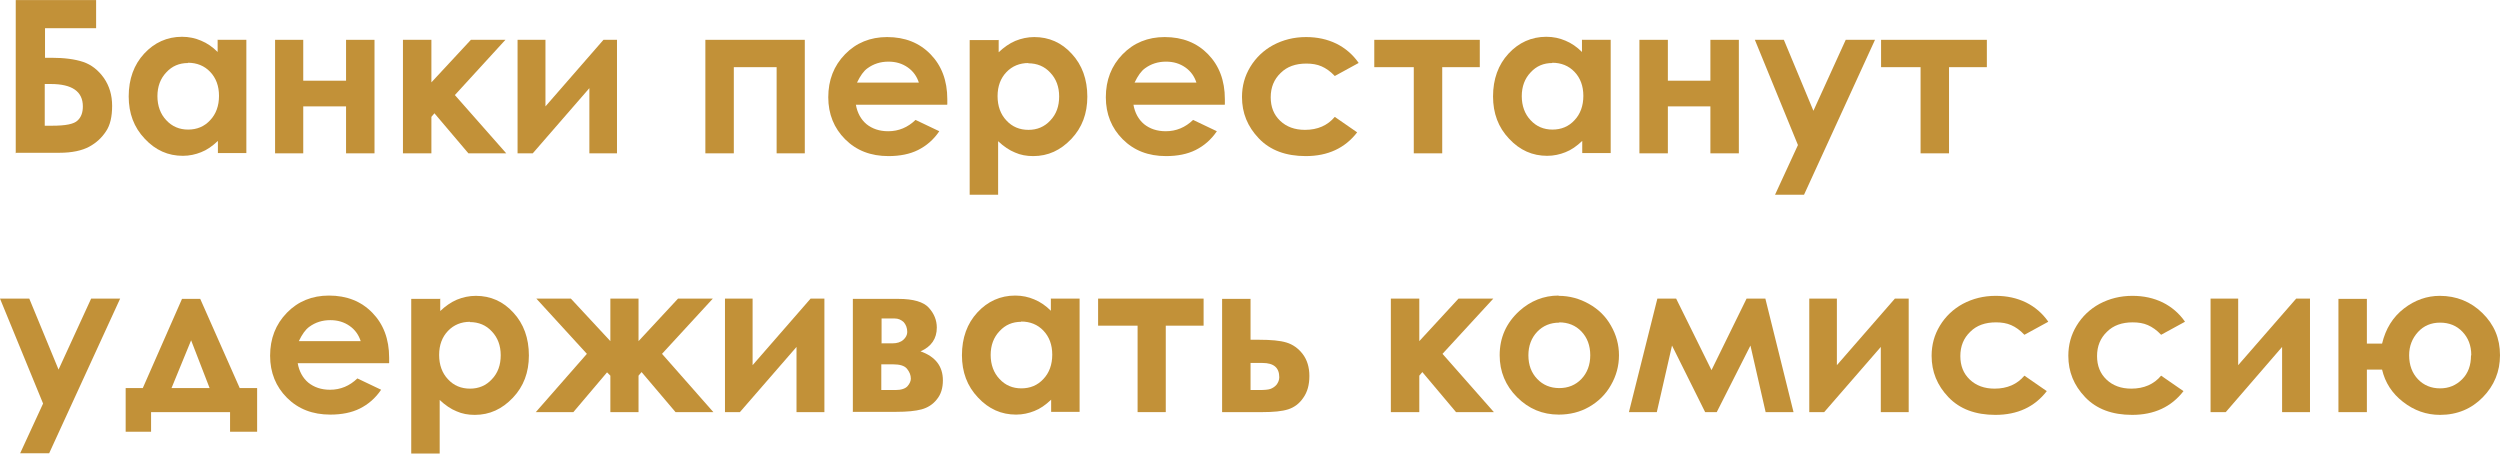
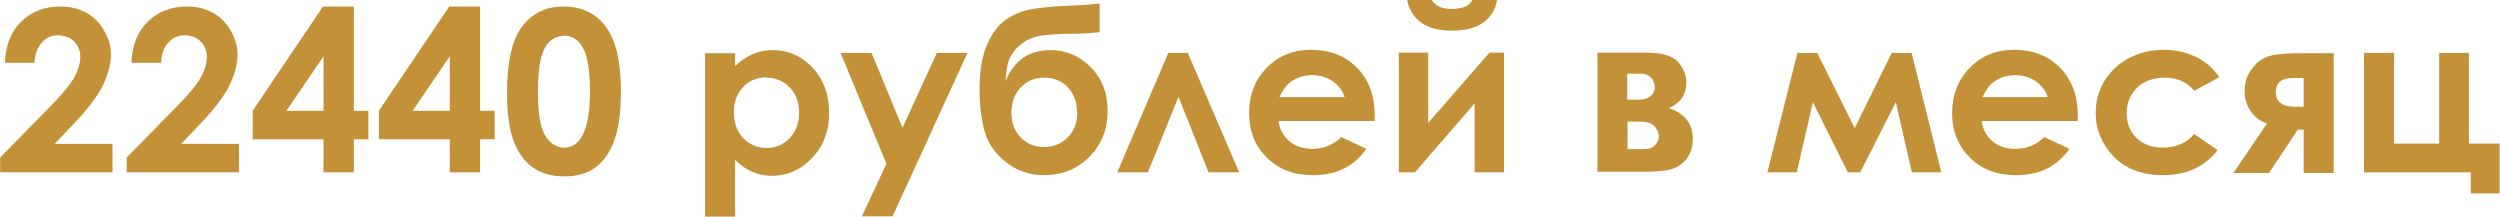
- <svg xmlns="http://www.w3.org/2000/svg" xml:space="preserve" width="82.657mm" height="14.988mm" version="1.1" style="shape-rendering:geometricPrecision; text-rendering:geometricPrecision; image-rendering:optimizeQuality; fill-rule:evenodd; clip-rule:evenodd" viewBox="0 0 90.52 16.41">
+ <svg xmlns="http://www.w3.org/2000/svg" xml:space="preserve" width="78.201mm" height="6.766mm" version="1.1" style="shape-rendering:geometricPrecision; text-rendering:geometricPrecision; image-rendering:optimizeQuality; fill-rule:evenodd; clip-rule:evenodd" viewBox="0 0 80.76 6.99">
  <defs>
    <style type="text/css">
   
    .fil0 {fill:#C29138;fill-rule:nonzero}
   
  </style>
  </defs>
  <g id="Слой_x0020_1">
-     <path class="fil0" d="M0.57 5.55l0 -5.55 2.91 0 0 1.02 -1.85 0 0 1.07 0.23 0c0.47,0 0.85,0.05 1.15,0.15 0.3,0.1 0.55,0.3 0.75,0.58 0.2,0.29 0.3,0.62 0.3,1.01 0,0.39 -0.07,0.7 -0.22,0.92 -0.15,0.23 -0.35,0.42 -0.61,0.56 -0.26,0.14 -0.62,0.22 -1.08,0.22l-1.56 0zm1.05 -2.51l0 1.51 0.27 0c0.49,0 0.79,-0.06 0.92,-0.19 0.13,-0.12 0.19,-0.29 0.19,-0.51 0,-0.54 -0.39,-0.81 -1.16,-0.81l-0.22 0z" />
-     <path id="_1" class="fil0" d="M7.89 1.44l1.03 0 0 4.1 -1.03 0 0 -0.44c-0.2,0.19 -0.4,0.33 -0.61,0.41 -0.2,0.08 -0.42,0.13 -0.66,0.13 -0.53,0 -0.99,-0.2 -1.38,-0.62 -0.39,-0.41 -0.58,-0.92 -0.58,-1.53 0,-0.63 0.19,-1.15 0.56,-1.55 0.37,-0.4 0.83,-0.61 1.37,-0.61 0.25,0 0.48,0.05 0.69,0.14 0.22,0.09 0.42,0.23 0.6,0.41l0 -0.45zm-1.08 0.84c-0.32,0 -0.58,0.11 -0.79,0.34 -0.21,0.22 -0.32,0.51 -0.32,0.86 0,0.35 0.11,0.65 0.32,0.87 0.21,0.23 0.48,0.34 0.79,0.34 0.32,0 0.59,-0.11 0.8,-0.34 0.21,-0.22 0.32,-0.52 0.32,-0.88 0,-0.36 -0.11,-0.65 -0.32,-0.87 -0.21,-0.22 -0.48,-0.33 -0.81,-0.33z" />
-     <polygon id="_2" class="fil0" points="10.98,2.92 12.53,2.92 12.53,1.44 13.56,1.44 13.56,5.55 12.53,5.55 12.53,3.85 10.98,3.85 10.98,5.55 9.96,5.55 9.96,1.44 10.98,1.44 " />
-     <polygon id="_3" class="fil0" points="14.59,1.44 15.62,1.44 15.62,2.98 17.05,1.44 18.3,1.44 16.47,3.44 18.33,5.55 16.96,5.55 15.73,4.1 15.62,4.23 15.62,5.55 14.59,5.55 " />
-     <polygon id="_4" class="fil0" points="19.29,5.55 18.74,5.55 18.74,1.44 19.75,1.44 19.75,3.85 21.85,1.44 22.34,1.44 22.34,5.55 21.34,5.55 21.34,3.19 " />
-     <polygon id="_5" class="fil0" points="26.57,5.55 25.54,5.55 25.54,1.44 29.14,1.44 29.14,5.55 28.12,5.55 28.12,2.43 26.57,2.43 " />
-     <path id="_6" class="fil0" d="M34.29 3.79l-3.3 0c0.05,0.29 0.18,0.53 0.38,0.7 0.21,0.17 0.47,0.26 0.79,0.26 0.38,0 0.71,-0.14 0.99,-0.41l0.86 0.41c-0.21,0.31 -0.47,0.53 -0.77,0.68 -0.3,0.15 -0.66,0.22 -1.07,0.22 -0.64,0 -1.16,-0.2 -1.57,-0.61 -0.4,-0.4 -0.61,-0.91 -0.61,-1.52 0,-0.62 0.2,-1.14 0.61,-1.56 0.4,-0.41 0.91,-0.62 1.52,-0.62 0.65,0 1.17,0.21 1.57,0.62 0.4,0.41 0.61,0.95 0.61,1.63l-0 0.19zm-1.02 -0.8c-0.07,-0.22 -0.2,-0.41 -0.4,-0.55 -0.2,-0.14 -0.43,-0.21 -0.7,-0.21 -0.29,0 -0.54,0.08 -0.76,0.24 -0.14,0.1 -0.26,0.27 -0.38,0.52l2.23 0z" />
-     <path id="_7" class="fil0" d="M36.16 1.44l0 0.45c0.19,-0.18 0.39,-0.32 0.6,-0.41 0.22,-0.09 0.45,-0.14 0.69,-0.14 0.53,0 0.99,0.2 1.36,0.61 0.37,0.4 0.56,0.92 0.56,1.55 0,0.61 -0.19,1.12 -0.58,1.53 -0.39,0.41 -0.84,0.62 -1.38,0.62 -0.24,0 -0.46,-0.04 -0.66,-0.13 -0.2,-0.08 -0.41,-0.22 -0.61,-0.41l0 1.94 -1.03 0 0 -5.6 1.03 0zm1.08 0.84c-0.32,0 -0.59,0.11 -0.8,0.33 -0.21,0.22 -0.32,0.51 -0.32,0.87 0,0.36 0.11,0.66 0.32,0.88 0.21,0.23 0.48,0.34 0.8,0.34 0.31,0 0.58,-0.11 0.79,-0.34 0.22,-0.23 0.32,-0.52 0.32,-0.87 0,-0.35 -0.11,-0.64 -0.32,-0.86 -0.21,-0.23 -0.48,-0.34 -0.8,-0.34z" />
-     <path id="_8" class="fil0" d="M44.34 3.79l-3.3 0c0.05,0.29 0.18,0.53 0.38,0.7 0.21,0.17 0.47,0.26 0.79,0.26 0.38,0 0.71,-0.14 0.99,-0.41l0.86 0.41c-0.21,0.31 -0.47,0.53 -0.77,0.68 -0.3,0.15 -0.66,0.22 -1.07,0.22 -0.64,0 -1.16,-0.2 -1.57,-0.61 -0.4,-0.4 -0.61,-0.91 -0.61,-1.52 0,-0.62 0.2,-1.14 0.61,-1.56 0.4,-0.41 0.91,-0.62 1.52,-0.62 0.65,0 1.17,0.21 1.57,0.62 0.4,0.41 0.61,0.95 0.61,1.63l-0 0.19zm-1.02 -0.8c-0.07,-0.22 -0.2,-0.41 -0.4,-0.55 -0.2,-0.14 -0.43,-0.21 -0.7,-0.21 -0.29,0 -0.54,0.08 -0.76,0.24 -0.14,0.1 -0.26,0.27 -0.38,0.52l2.23 0z" />
-     <path id="_9" class="fil0" d="M49.19 2.28l-0.86 0.47c-0.16,-0.17 -0.32,-0.28 -0.48,-0.35 -0.16,-0.07 -0.34,-0.1 -0.55,-0.1 -0.39,0 -0.7,0.11 -0.93,0.34 -0.24,0.23 -0.36,0.52 -0.36,0.88 0,0.35 0.11,0.63 0.34,0.85 0.23,0.22 0.53,0.33 0.9,0.33 0.46,0 0.82,-0.16 1.08,-0.47l0.81 0.56c-0.44,0.57 -1.06,0.86 -1.86,0.86 -0.72,0 -1.29,-0.21 -1.7,-0.64 -0.41,-0.43 -0.61,-0.92 -0.61,-1.5 0,-0.4 0.1,-0.76 0.3,-1.09 0.2,-0.33 0.48,-0.6 0.83,-0.79 0.36,-0.19 0.75,-0.29 1.19,-0.29 0.41,0 0.77,0.08 1.1,0.24 0.32,0.16 0.59,0.39 0.8,0.69z" />
-     <polygon id="_10" class="fil0" points="49.76,1.44 53.58,1.44 53.58,2.43 52.22,2.43 52.22,5.55 51.19,5.55 51.19,2.43 49.76,2.43 " />
-     <path id="_11" class="fil0" d="M57.29 1.44l1.03 0 0 4.1 -1.03 0 0 -0.44c-0.2,0.19 -0.4,0.33 -0.61,0.41 -0.2,0.08 -0.42,0.13 -0.66,0.13 -0.53,0 -0.99,-0.2 -1.38,-0.62 -0.39,-0.41 -0.58,-0.92 -0.58,-1.53 0,-0.63 0.19,-1.15 0.56,-1.55 0.37,-0.4 0.83,-0.61 1.37,-0.61 0.25,0 0.48,0.05 0.69,0.14 0.22,0.09 0.42,0.23 0.6,0.41l0 -0.45zm-1.08 0.84c-0.32,0 -0.58,0.11 -0.79,0.34 -0.21,0.22 -0.32,0.51 -0.32,0.86 0,0.35 0.11,0.65 0.32,0.87 0.21,0.23 0.48,0.34 0.79,0.34 0.32,0 0.59,-0.11 0.8,-0.34 0.21,-0.22 0.32,-0.52 0.32,-0.88 0,-0.36 -0.11,-0.65 -0.32,-0.87 -0.21,-0.22 -0.48,-0.33 -0.81,-0.33z" />
-     <polygon id="_12" class="fil0" points="60.39,2.92 61.93,2.92 61.93,1.44 62.96,1.44 62.96,5.55 61.93,5.55 61.93,3.85 60.39,3.85 60.39,5.55 59.36,5.55 59.36,1.44 60.39,1.44 " />
-     <polygon id="_13" class="fil0" points="63.54,1.44 64.59,1.44 65.66,4.01 66.83,1.44 67.89,1.44 65.32,7.05 64.27,7.05 65.1,5.25 " />
-     <polygon id="_14" class="fil0" points="68.11,1.44 71.94,1.44 71.94,2.43 70.57,2.43 70.57,5.55 69.54,5.55 69.54,2.43 68.11,2.43 " />
-     <polygon id="_15" class="fil0" points="-0,10.81 1.06,10.81 2.12,13.38 3.3,10.81 4.35,10.81 1.78,16.41 0.73,16.41 1.56,14.61 " />
-     <path id="_16" class="fil0" d="M5.47 14.92l0 0.71 -0.92 0 0 -1.58 0.62 0 1.42 -3.23 0.66 0 1.43 3.23 0.63 0 0 1.58 -0.98 0 0 -0.71 -2.87 0zm2.12 -0.87l-0.67 -1.73 -0.71 1.73 1.38 0z" />
-     <path id="_17" class="fil0" d="M14.08 13.15l-3.3 0c0.05,0.29 0.18,0.53 0.38,0.7 0.21,0.17 0.47,0.26 0.79,0.26 0.38,0 0.71,-0.14 0.99,-0.41l0.86 0.41c-0.21,0.31 -0.47,0.53 -0.77,0.68 -0.3,0.15 -0.66,0.22 -1.07,0.22 -0.64,0 -1.16,-0.2 -1.57,-0.61 -0.4,-0.4 -0.61,-0.91 -0.61,-1.52 0,-0.62 0.2,-1.14 0.61,-1.56 0.4,-0.41 0.91,-0.62 1.52,-0.62 0.65,0 1.17,0.21 1.57,0.62 0.4,0.41 0.61,0.95 0.61,1.63l-0 0.19zm-1.02 -0.8c-0.07,-0.22 -0.2,-0.41 -0.4,-0.55 -0.2,-0.14 -0.43,-0.21 -0.7,-0.21 -0.29,0 -0.54,0.08 -0.76,0.24 -0.14,0.1 -0.26,0.27 -0.38,0.52l2.23 0z" />
-     <path id="_18" class="fil0" d="M15.94 10.81l0 0.45c0.19,-0.18 0.39,-0.32 0.6,-0.41 0.22,-0.09 0.45,-0.14 0.69,-0.14 0.53,0 0.99,0.2 1.36,0.61 0.37,0.4 0.56,0.92 0.56,1.55 0,0.61 -0.19,1.12 -0.58,1.53 -0.39,0.41 -0.84,0.62 -1.38,0.62 -0.24,0 -0.46,-0.04 -0.66,-0.13 -0.2,-0.08 -0.41,-0.22 -0.61,-0.41l0 1.94 -1.03 0 0 -5.6 1.03 0zm1.08 0.84c-0.32,0 -0.59,0.11 -0.8,0.33 -0.21,0.22 -0.32,0.51 -0.32,0.87 0,0.36 0.11,0.66 0.32,0.88 0.21,0.23 0.48,0.34 0.8,0.34 0.31,0 0.58,-0.11 0.79,-0.34 0.22,-0.23 0.32,-0.52 0.32,-0.87 0,-0.35 -0.11,-0.64 -0.32,-0.86 -0.21,-0.23 -0.48,-0.34 -0.8,-0.34z" />
-     <polygon id="_19" class="fil0" points="22.1,13.6 21.98,13.48 20.76,14.92 19.4,14.92 21.25,12.81 19.42,10.81 20.67,10.81 22.1,12.35 22.1,10.81 23.12,10.81 23.12,12.35 24.55,10.81 25.81,10.81 23.97,12.81 25.83,14.92 24.46,14.92 23.23,13.47 23.12,13.6 23.12,14.92 22.1,14.92 " />
-     <polygon id="_20" class="fil0" points="26.79,14.92 26.25,14.92 26.25,10.81 27.25,10.81 27.25,13.22 29.35,10.81 29.85,10.81 29.85,14.92 28.84,14.92 28.84,12.56 " />
-     <path id="_21" class="fil0" d="M30.88 14.92l0 -4.1 1.65 0c0.54,0 0.91,0.11 1.1,0.32 0.19,0.21 0.29,0.45 0.29,0.72 0,0.4 -0.2,0.69 -0.59,0.86 0.54,0.19 0.81,0.54 0.81,1.05 0,0.28 -0.07,0.51 -0.22,0.69 -0.14,0.18 -0.33,0.3 -0.55,0.36 -0.22,0.06 -0.53,0.09 -0.92,0.09l-1.58 0zm1.03 -2.49l0.4 0c0.17,0 0.3,-0.04 0.4,-0.13 0.09,-0.08 0.14,-0.18 0.14,-0.28 0,-0.15 -0.05,-0.27 -0.13,-0.36 -0.09,-0.08 -0.19,-0.13 -0.32,-0.13l-0.13 0 -0.35 0 0 0.89zm0 1.69l0.52 0c0.2,0 0.35,-0.05 0.43,-0.14 0.08,-0.09 0.12,-0.19 0.12,-0.27 0,-0.13 -0.05,-0.25 -0.14,-0.36 -0.09,-0.11 -0.26,-0.16 -0.5,-0.16l-0.43 0 0 0.94z" />
-     <path id="_22" class="fil0" d="M38.06 10.81l1.03 0 0 4.1 -1.03 0 0 -0.44c-0.2,0.19 -0.4,0.33 -0.61,0.41 -0.2,0.08 -0.42,0.13 -0.66,0.13 -0.53,0 -0.99,-0.2 -1.38,-0.62 -0.39,-0.41 -0.58,-0.92 -0.58,-1.53 0,-0.63 0.19,-1.15 0.56,-1.55 0.37,-0.4 0.83,-0.61 1.37,-0.61 0.25,0 0.48,0.05 0.69,0.14 0.22,0.09 0.42,0.23 0.6,0.41l0 -0.45zm-1.08 0.84c-0.32,0 -0.58,0.11 -0.79,0.34 -0.21,0.22 -0.32,0.51 -0.32,0.86 0,0.35 0.11,0.65 0.32,0.87 0.21,0.23 0.48,0.34 0.79,0.34 0.32,0 0.59,-0.11 0.8,-0.34 0.21,-0.22 0.32,-0.52 0.32,-0.88 0,-0.36 -0.11,-0.65 -0.32,-0.87 -0.21,-0.22 -0.48,-0.33 -0.81,-0.33z" />
-     <polygon id="_23" class="fil0" points="39.76,10.81 43.58,10.81 43.58,11.79 42.21,11.79 42.21,14.92 41.19,14.92 41.19,11.79 39.76,11.79 " />
-     <path id="_24" class="fil0" d="M45.28 12.3l0.31 0c0.43,0 0.76,0.03 0.99,0.1 0.23,0.07 0.43,0.21 0.59,0.42 0.16,0.21 0.24,0.48 0.24,0.79 0,0.32 -0.07,0.58 -0.22,0.79 -0.14,0.21 -0.33,0.35 -0.55,0.42 -0.22,0.07 -0.53,0.1 -0.94,0.1l-1.45 0 0 -4.1 1.03 0 0 1.48zm0 1.82l0.31 0c0.19,0 0.32,-0.01 0.41,-0.04 0.08,-0.03 0.16,-0.08 0.22,-0.15 0.06,-0.08 0.1,-0.17 0.1,-0.27 0,-0.35 -0.2,-0.52 -0.61,-0.52l-0.43 0 0 0.99z" />
-     <polygon id="_25" class="fil0" points="50.36,10.81 51.39,10.81 51.39,12.35 52.81,10.81 54.07,10.81 52.23,12.81 54.09,14.92 52.72,14.92 51.5,13.47 51.39,13.6 51.39,14.92 50.36,14.92 " />
-     <path id="_26" class="fil0" d="M56.44 10.71c0.39,0 0.75,0.1 1.09,0.29 0.34,0.19 0.61,0.45 0.8,0.79 0.19,0.33 0.29,0.69 0.29,1.07 0,0.39 -0.1,0.75 -0.29,1.08 -0.19,0.34 -0.46,0.6 -0.79,0.79 -0.33,0.19 -0.7,0.28 -1.1,0.28 -0.59,0 -1.09,-0.21 -1.51,-0.63 -0.42,-0.42 -0.63,-0.93 -0.63,-1.52 0,-0.64 0.24,-1.17 0.71,-1.6 0.41,-0.37 0.89,-0.56 1.42,-0.56zm0.02 0.97c-0.32,0 -0.59,0.11 -0.8,0.33 -0.21,0.22 -0.32,0.51 -0.32,0.85 0,0.36 0.11,0.64 0.32,0.86 0.21,0.22 0.48,0.33 0.8,0.33 0.32,0 0.59,-0.11 0.8,-0.33 0.21,-0.22 0.32,-0.51 0.32,-0.86 0,-0.35 -0.11,-0.64 -0.32,-0.86 -0.21,-0.22 -0.48,-0.33 -0.81,-0.33z" />
-     <polygon id="_27" class="fil0" points="61.97,13.4 63.24,10.81 63.92,10.81 64.94,14.92 63.93,14.92 63.38,12.51 62.16,14.92 61.74,14.92 60.54,12.51 59.99,14.92 58.98,14.92 60.01,10.81 60.69,10.81 " />
-     <polygon id="_28" class="fil0" points="66.05,14.92 65.51,14.92 65.51,10.81 66.51,10.81 66.51,13.22 68.61,10.81 69.11,10.81 69.11,14.92 68.1,14.92 68.1,12.56 " />
-     <path id="_29" class="fil0" d="M74.16 11.65l-0.86 0.47c-0.16,-0.17 -0.32,-0.28 -0.48,-0.35 -0.16,-0.07 -0.34,-0.1 -0.55,-0.1 -0.39,0 -0.7,0.11 -0.93,0.34 -0.24,0.23 -0.36,0.52 -0.36,0.88 0,0.35 0.11,0.63 0.34,0.85 0.23,0.22 0.53,0.33 0.9,0.33 0.46,0 0.82,-0.16 1.08,-0.47l0.81 0.56c-0.44,0.57 -1.06,0.86 -1.86,0.86 -0.72,0 -1.29,-0.21 -1.7,-0.64 -0.41,-0.43 -0.61,-0.92 -0.61,-1.5 0,-0.4 0.1,-0.76 0.3,-1.09 0.2,-0.33 0.48,-0.6 0.83,-0.79 0.36,-0.19 0.75,-0.29 1.19,-0.29 0.41,0 0.77,0.08 1.1,0.24 0.32,0.16 0.59,0.39 0.8,0.69z" />
-     <path id="_30" class="fil0" d="M79.11 11.65l-0.86 0.47c-0.16,-0.17 -0.32,-0.28 -0.48,-0.35 -0.16,-0.07 -0.34,-0.1 -0.55,-0.1 -0.39,0 -0.7,0.11 -0.93,0.34 -0.24,0.23 -0.36,0.52 -0.36,0.88 0,0.35 0.11,0.63 0.34,0.85 0.23,0.22 0.53,0.33 0.9,0.33 0.46,0 0.82,-0.16 1.08,-0.47l0.81 0.56c-0.44,0.57 -1.06,0.86 -1.86,0.86 -0.72,0 -1.29,-0.21 -1.7,-0.64 -0.41,-0.43 -0.61,-0.92 -0.61,-1.5 0,-0.4 0.1,-0.76 0.3,-1.09 0.2,-0.33 0.48,-0.6 0.83,-0.79 0.36,-0.19 0.75,-0.29 1.19,-0.29 0.41,0 0.77,0.08 1.1,0.24 0.32,0.16 0.59,0.39 0.8,0.69z" />
-     <polygon id="_31" class="fil0" points="80.59,14.92 80.04,14.92 80.04,10.81 81.04,10.81 81.04,13.22 83.14,10.81 83.64,10.81 83.64,14.92 82.63,14.92 82.63,12.56 " />
-     <path id="_32" class="fil0" d="M85.7 14.92l-1.03 0 0 -4.1 1.03 0 0 1.62 0.55 0c0.13,-0.54 0.39,-0.96 0.79,-1.27 0.4,-0.31 0.84,-0.46 1.3,-0.46 0.6,0 1.12,0.21 1.54,0.62 0.43,0.42 0.64,0.92 0.64,1.53 0,0.59 -0.21,1.1 -0.62,1.52 -0.41,0.42 -0.93,0.64 -1.55,0.64 -0.5,0 -0.94,-0.16 -1.34,-0.47 -0.4,-0.31 -0.65,-0.7 -0.76,-1.17l-0.55 0 0 1.54zm3.78 -2.06c0,-0.35 -0.11,-0.63 -0.32,-0.85 -0.21,-0.22 -0.48,-0.33 -0.81,-0.33 -0.32,0 -0.59,0.11 -0.8,0.34 -0.21,0.23 -0.32,0.51 -0.32,0.84 0,0.36 0.11,0.65 0.32,0.87 0.21,0.22 0.48,0.33 0.8,0.33 0.32,0 0.58,-0.11 0.8,-0.33 0.22,-0.22 0.32,-0.51 0.32,-0.86z" />
+     <path class="fil0" d="M1.11 2.03l-0.97 0c0.03,-0.57 0.2,-1.01 0.53,-1.33 0.33,-0.32 0.75,-0.49 1.26,-0.49 0.32,0 0.6,0.07 0.84,0.2 0.24,0.13 0.44,0.33 0.58,0.58 0.15,0.25 0.22,0.51 0.22,0.77 0,0.31 -0.09,0.64 -0.26,1 -0.18,0.36 -0.5,0.78 -0.97,1.27l-0.59 0.62 1.87 0 0 0.92 -3.63 0 0 -0.48 1.62 -1.65c0.39,-0.4 0.65,-0.71 0.78,-0.95 0.13,-0.24 0.19,-0.46 0.19,-0.65 0,-0.2 -0.07,-0.37 -0.2,-0.5 -0.13,-0.13 -0.31,-0.2 -0.52,-0.2 -0.21,0 -0.39,0.08 -0.53,0.24 -0.14,0.16 -0.22,0.38 -0.23,0.65z" />
+     <path id="_1" class="fil0" d="M5.2 2.03l-0.97 0c0.03,-0.57 0.2,-1.01 0.53,-1.33 0.33,-0.32 0.75,-0.49 1.26,-0.49 0.32,0 0.6,0.07 0.84,0.2 0.24,0.13 0.44,0.33 0.58,0.58 0.15,0.25 0.22,0.51 0.22,0.77 0,0.31 -0.09,0.64 -0.26,1 -0.18,0.36 -0.5,0.78 -0.97,1.27l-0.59 0.62 1.87 0 0 0.92 -3.63 0 0 -0.48 1.62 -1.65c0.39,-0.4 0.65,-0.71 0.78,-0.95 0.13,-0.24 0.19,-0.46 0.19,-0.65 0,-0.2 -0.07,-0.37 -0.2,-0.5 -0.13,-0.13 -0.31,-0.2 -0.52,-0.2 -0.21,0 -0.39,0.08 -0.53,0.24 -0.14,0.16 -0.22,0.38 -0.23,0.65z" />
+     <path id="_2" class="fil0" d="M10.43 0.21l0.99 0 0 3.37 0.47 0 0 0.92 -0.47 0 0 1.07 -0.98 0 0 -1.07 -2.29 0 0 -0.92 2.28 -3.38zm0.01 3.37l0 -1.76 -1.2 1.76 1.2 0z" />
+     <path id="_3" class="fil0" d="M14.51 0.21l0.99 0 0 3.37 0.47 0 0 0.92 -0.47 0 0 1.07 -0.98 0 0 -1.07 -2.29 0 0 -0.92 2.28 -3.38zm0.01 3.37l0 -1.76 -1.2 1.76 1.2 0z" />
+     <path id="_4" class="fil0" d="M18.19 0.21c0.38,0 0.71,0.09 0.99,0.28 0.28,0.19 0.49,0.47 0.64,0.86 0.15,0.39 0.23,0.92 0.23,1.61 0,0.69 -0.08,1.24 -0.23,1.62 -0.15,0.39 -0.36,0.67 -0.62,0.85 -0.26,0.18 -0.58,0.27 -0.98,0.27 -0.39,0 -0.72,-0.09 -0.99,-0.27 -0.27,-0.18 -0.48,-0.46 -0.63,-0.83 -0.15,-0.37 -0.23,-0.9 -0.23,-1.59 0,-0.96 0.15,-1.66 0.44,-2.09 0.33,-0.47 0.79,-0.71 1.38,-0.71zm0.03 0.95c-0.17,0 -0.32,0.05 -0.45,0.16 -0.13,0.11 -0.23,0.29 -0.3,0.55 -0.07,0.26 -0.1,0.65 -0.1,1.15 0,0.66 0.08,1.12 0.24,1.37 0.16,0.25 0.36,0.38 0.61,0.38 0.24,0 0.43,-0.12 0.57,-0.36 0.17,-0.29 0.26,-0.77 0.26,-1.45 0,-0.68 -0.08,-1.16 -0.23,-1.42 -0.15,-0.26 -0.35,-0.39 -0.6,-0.39z" />
+     <path id="_5" class="fil0" d="M23.74 1.71l0 0.43c0.17,-0.17 0.36,-0.3 0.57,-0.39 0.2,-0.09 0.42,-0.13 0.65,-0.13 0.5,0 0.93,0.19 1.29,0.57 0.35,0.38 0.53,0.87 0.53,1.47 0,0.57 -0.18,1.06 -0.55,1.44 -0.36,0.39 -0.8,0.58 -1.3,0.58 -0.22,0 -0.43,-0.04 -0.62,-0.12 -0.19,-0.08 -0.38,-0.21 -0.57,-0.39l0 1.83 -0.97 0 0 -5.28 0.97 0zm1.02 0.79c-0.3,0 -0.56,0.1 -0.76,0.31 -0.2,0.21 -0.3,0.48 -0.3,0.82 0,0.34 0.1,0.62 0.3,0.83 0.2,0.21 0.45,0.32 0.76,0.32 0.3,0 0.55,-0.11 0.75,-0.32 0.2,-0.22 0.3,-0.49 0.3,-0.82 0,-0.33 -0.1,-0.6 -0.3,-0.81 -0.2,-0.21 -0.45,-0.32 -0.75,-0.32z" />
+     <polygon id="_6" class="fil0" points="27.15,1.71 28.15,1.71 29.15,4.13 30.26,1.71 31.25,1.71 28.83,6.99 27.84,6.99 28.63,5.29 " />
+     <path id="_7" class="fil0" d="M35.52 0.12l0 0.92c-0.28,0.03 -0.55,0.05 -0.81,0.05 -0.47,0 -0.83,0.03 -1.07,0.06 -0.24,0.04 -0.45,0.12 -0.63,0.26 -0.18,0.13 -0.31,0.29 -0.39,0.46 -0.08,0.17 -0.12,0.43 -0.14,0.75 0.28,-0.67 0.76,-1 1.45,-1 0.5,0 0.94,0.18 1.3,0.55 0.37,0.37 0.55,0.84 0.55,1.41 0,0.6 -0.2,1.09 -0.59,1.49 -0.39,0.39 -0.88,0.59 -1.46,0.59 -0.47,0 -0.89,-0.14 -1.25,-0.43 -0.36,-0.29 -0.59,-0.63 -0.69,-1.03 -0.1,-0.4 -0.15,-0.83 -0.15,-1.28 0,-0.58 0.07,-1.05 0.22,-1.42 0.15,-0.36 0.34,-0.64 0.57,-0.82 0.24,-0.18 0.51,-0.3 0.82,-0.37 0.31,-0.06 0.77,-0.11 1.37,-0.13 0.41,-0.02 0.71,-0.04 0.91,-0.07zm-0.73 3.51c0,-0.32 -0.1,-0.59 -0.29,-0.8 -0.19,-0.21 -0.45,-0.32 -0.77,-0.32 -0.31,0 -0.56,0.11 -0.76,0.32 -0.2,0.21 -0.3,0.48 -0.3,0.8 0,0.34 0.1,0.61 0.3,0.81 0.2,0.21 0.45,0.31 0.76,0.31 0.3,0 0.55,-0.1 0.76,-0.31 0.21,-0.21 0.31,-0.48 0.31,-0.81z" />
+     <polygon id="_8" class="fil0" points="40.03,5.57 39.04,5.57 38.07,3.13 37.08,5.57 36.09,5.57 37.74,1.71 38.37,1.71 " />
+     <path id="_9" class="fil0" d="M44.41 3.91l-3.11 0c0.04,0.28 0.17,0.5 0.36,0.66 0.19,0.16 0.44,0.24 0.74,0.24 0.36,0 0.67,-0.13 0.93,-0.38l0.81 0.38c-0.2,0.29 -0.45,0.5 -0.73,0.64 -0.28,0.14 -0.62,0.21 -1.01,0.21 -0.6,0 -1.1,-0.19 -1.48,-0.57 -0.38,-0.38 -0.57,-0.86 -0.57,-1.43 0,-0.59 0.19,-1.08 0.57,-1.47 0.38,-0.39 0.86,-0.58 1.43,-0.58 0.61,0 1.1,0.19 1.49,0.58 0.38,0.39 0.57,0.9 0.57,1.54l-0 0.18zm-0.97 -0.76c-0.06,-0.21 -0.19,-0.38 -0.38,-0.52 -0.19,-0.13 -0.41,-0.2 -0.66,-0.2 -0.27,0 -0.51,0.07 -0.71,0.22 -0.13,0.09 -0.25,0.26 -0.36,0.49l2.11 0z" />
+     <path id="_10" class="fil0" d="M45.71 5.57l-0.52 0 0 -3.87 0.95 0 0 2.27 1.98 -2.27 0.47 0 0 3.87 -0.95 0 0 -2.23 -1.93 2.23zm-0.25 -5.57l0.79 0c0.06,0.1 0.15,0.17 0.26,0.22 0.11,0.05 0.24,0.07 0.4,0.07 0.16,0 0.31,-0.03 0.44,-0.08 0.08,-0.04 0.16,-0.11 0.22,-0.21l0.79 0c-0.04,0.3 -0.19,0.54 -0.43,0.72 -0.24,0.18 -0.58,0.27 -1.02,0.27 -0.29,0 -0.54,-0.04 -0.74,-0.12 -0.2,-0.08 -0.36,-0.2 -0.48,-0.35 -0.12,-0.15 -0.2,-0.33 -0.23,-0.53z" />
+     <path id="_11" class="fil0" d="M51.61 5.57l0 -3.87 1.56 0c0.51,0 0.86,0.1 1.04,0.3 0.18,0.2 0.27,0.43 0.27,0.68 0,0.38 -0.19,0.65 -0.56,0.81 0.51,0.18 0.77,0.51 0.77,0.99 0,0.26 -0.07,0.48 -0.2,0.65 -0.13,0.17 -0.31,0.29 -0.51,0.34 -0.21,0.06 -0.5,0.08 -0.87,0.08l-1.49 0zm0.97 -2.35l0.38 0c0.16,0 0.29,-0.04 0.37,-0.12 0.09,-0.08 0.13,-0.17 0.13,-0.26 0,-0.14 -0.04,-0.26 -0.13,-0.34 -0.08,-0.08 -0.18,-0.12 -0.3,-0.12l-0.13 0 -0.33 0 0 0.84zm0 1.6l0.49 0c0.19,0 0.33,-0.04 0.4,-0.13 0.08,-0.09 0.12,-0.17 0.12,-0.26 0,-0.13 -0.04,-0.24 -0.13,-0.34 -0.09,-0.1 -0.25,-0.16 -0.47,-0.16l-0.41 0 0 0.89z" />
+     <polygon id="_12" class="fil0" points="59.92,4.14 61.12,1.71 61.76,1.71 62.72,5.57 61.77,5.57 61.25,3.3 60.1,5.57 59.7,5.57 58.57,3.3 58.05,5.57 57.1,5.57 58.07,1.71 58.71,1.71 " />
+     <path id="_13" class="fil0" d="M67.13 3.91l-3.11 0c0.04,0.28 0.17,0.5 0.36,0.66 0.19,0.16 0.44,0.24 0.74,0.24 0.36,0 0.67,-0.13 0.93,-0.38l0.81 0.38c-0.2,0.29 -0.45,0.5 -0.73,0.64 -0.28,0.14 -0.62,0.21 -1.01,0.21 -0.6,0 -1.1,-0.19 -1.48,-0.57 -0.38,-0.38 -0.57,-0.86 -0.57,-1.43 0,-0.59 0.19,-1.08 0.57,-1.47 0.38,-0.39 0.86,-0.58 1.43,-0.58 0.61,0 1.1,0.19 1.49,0.58 0.38,0.39 0.57,0.9 0.57,1.54l-0 0.18zm-0.97 -0.76c-0.06,-0.21 -0.19,-0.38 -0.38,-0.52 -0.19,-0.13 -0.41,-0.2 -0.66,-0.2 -0.27,0 -0.51,0.07 -0.71,0.22 -0.13,0.09 -0.25,0.26 -0.36,0.49l2.11 0z" />
+     <path id="_14" class="fil0" d="M71.71 2.49l-0.81 0.44c-0.15,-0.16 -0.3,-0.27 -0.45,-0.33 -0.15,-0.06 -0.32,-0.09 -0.52,-0.09 -0.36,0 -0.66,0.11 -0.88,0.32 -0.22,0.22 -0.34,0.49 -0.34,0.83 0,0.33 0.11,0.6 0.32,0.8 0.22,0.21 0.5,0.31 0.85,0.31 0.43,0 0.77,-0.15 1.01,-0.44l0.76 0.52c-0.42,0.54 -1,0.81 -1.76,0.81 -0.68,0 -1.21,-0.2 -1.6,-0.6 -0.38,-0.4 -0.58,-0.87 -0.58,-1.41 0,-0.37 0.09,-0.72 0.28,-1.03 0.19,-0.31 0.45,-0.56 0.79,-0.74 0.34,-0.18 0.71,-0.27 1.13,-0.27 0.38,0 0.73,0.08 1.04,0.23 0.31,0.15 0.56,0.37 0.75,0.65z" />
+     <path id="_15" class="fil0" d="M73.24 3.99c-0.21,-0.07 -0.38,-0.2 -0.52,-0.39 -0.13,-0.19 -0.2,-0.41 -0.2,-0.64 0,-0.29 0.08,-0.54 0.25,-0.75 0.16,-0.22 0.36,-0.35 0.59,-0.41 0.23,-0.06 0.58,-0.08 1.06,-0.08l0.98 0 0 3.87 -0.97 0 0 -1.4 -0.19 0 -0.93 1.4 -1.15 0 1.08 -1.59zm1.19 -0.54l0 -0.93 -0.34 0c-0.37,0 -0.56,0.15 -0.56,0.46 0,0.31 0.21,0.47 0.62,0.47l0.28 0z" />
+     <polygon id="_16" class="fil0" points="76.38,5.57 76.38,1.71 77.35,1.71 77.35,4.64 78.81,4.64 78.81,1.71 79.77,1.71 79.77,4.64 80.76,4.64 80.76,6.25 79.83,6.25 79.83,5.57 " />
  </g>
</svg>
